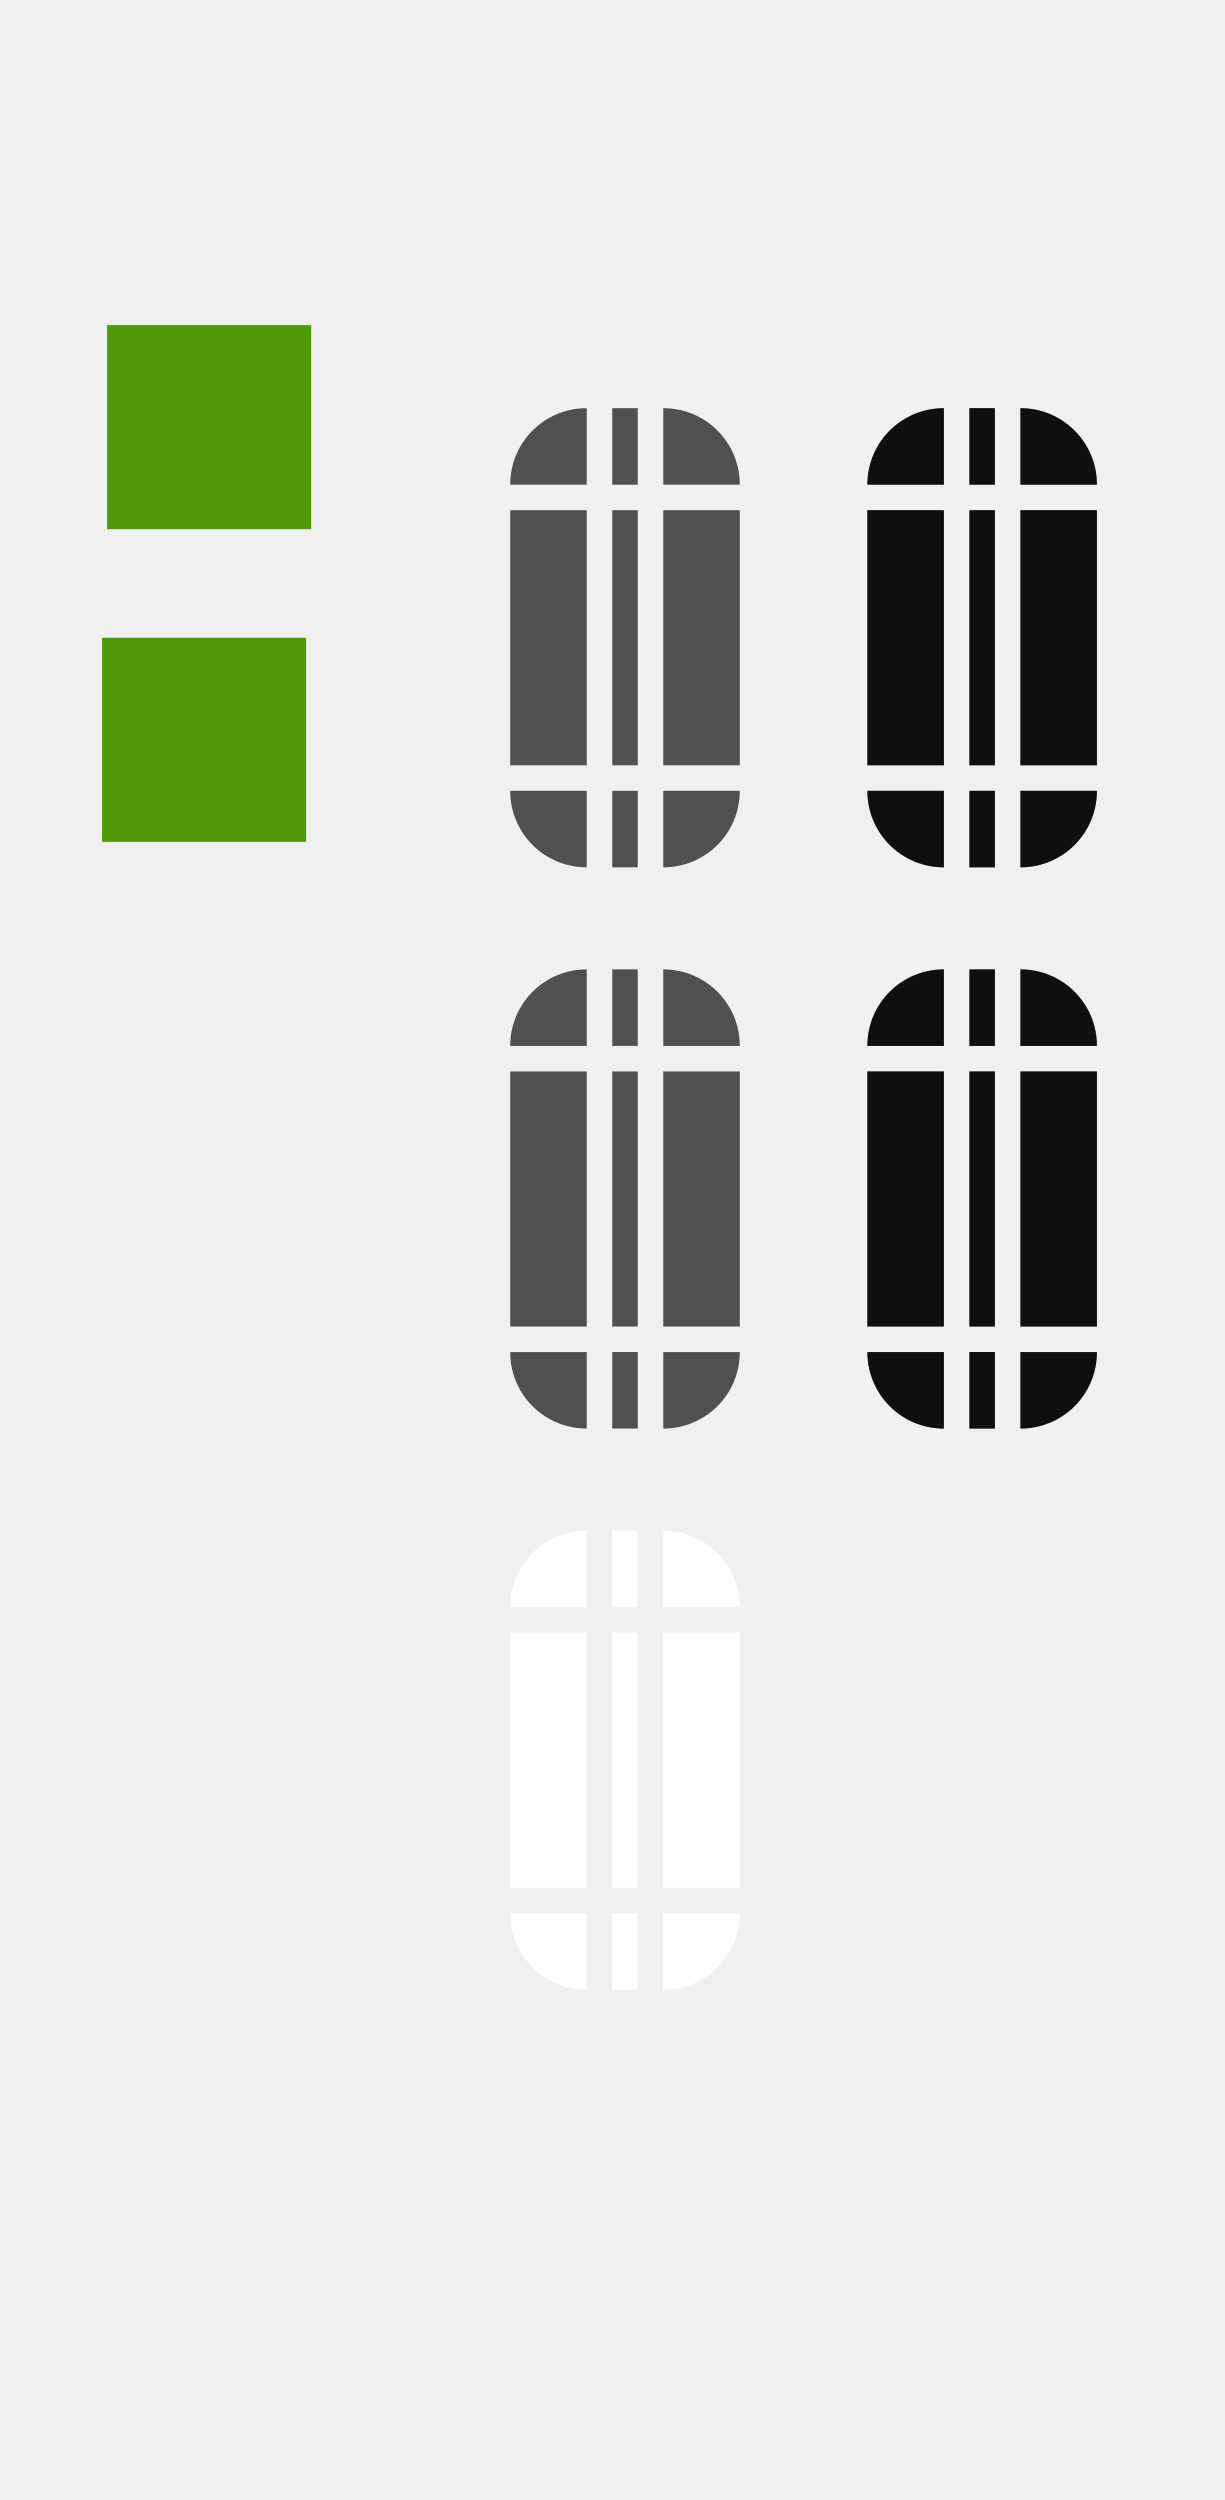
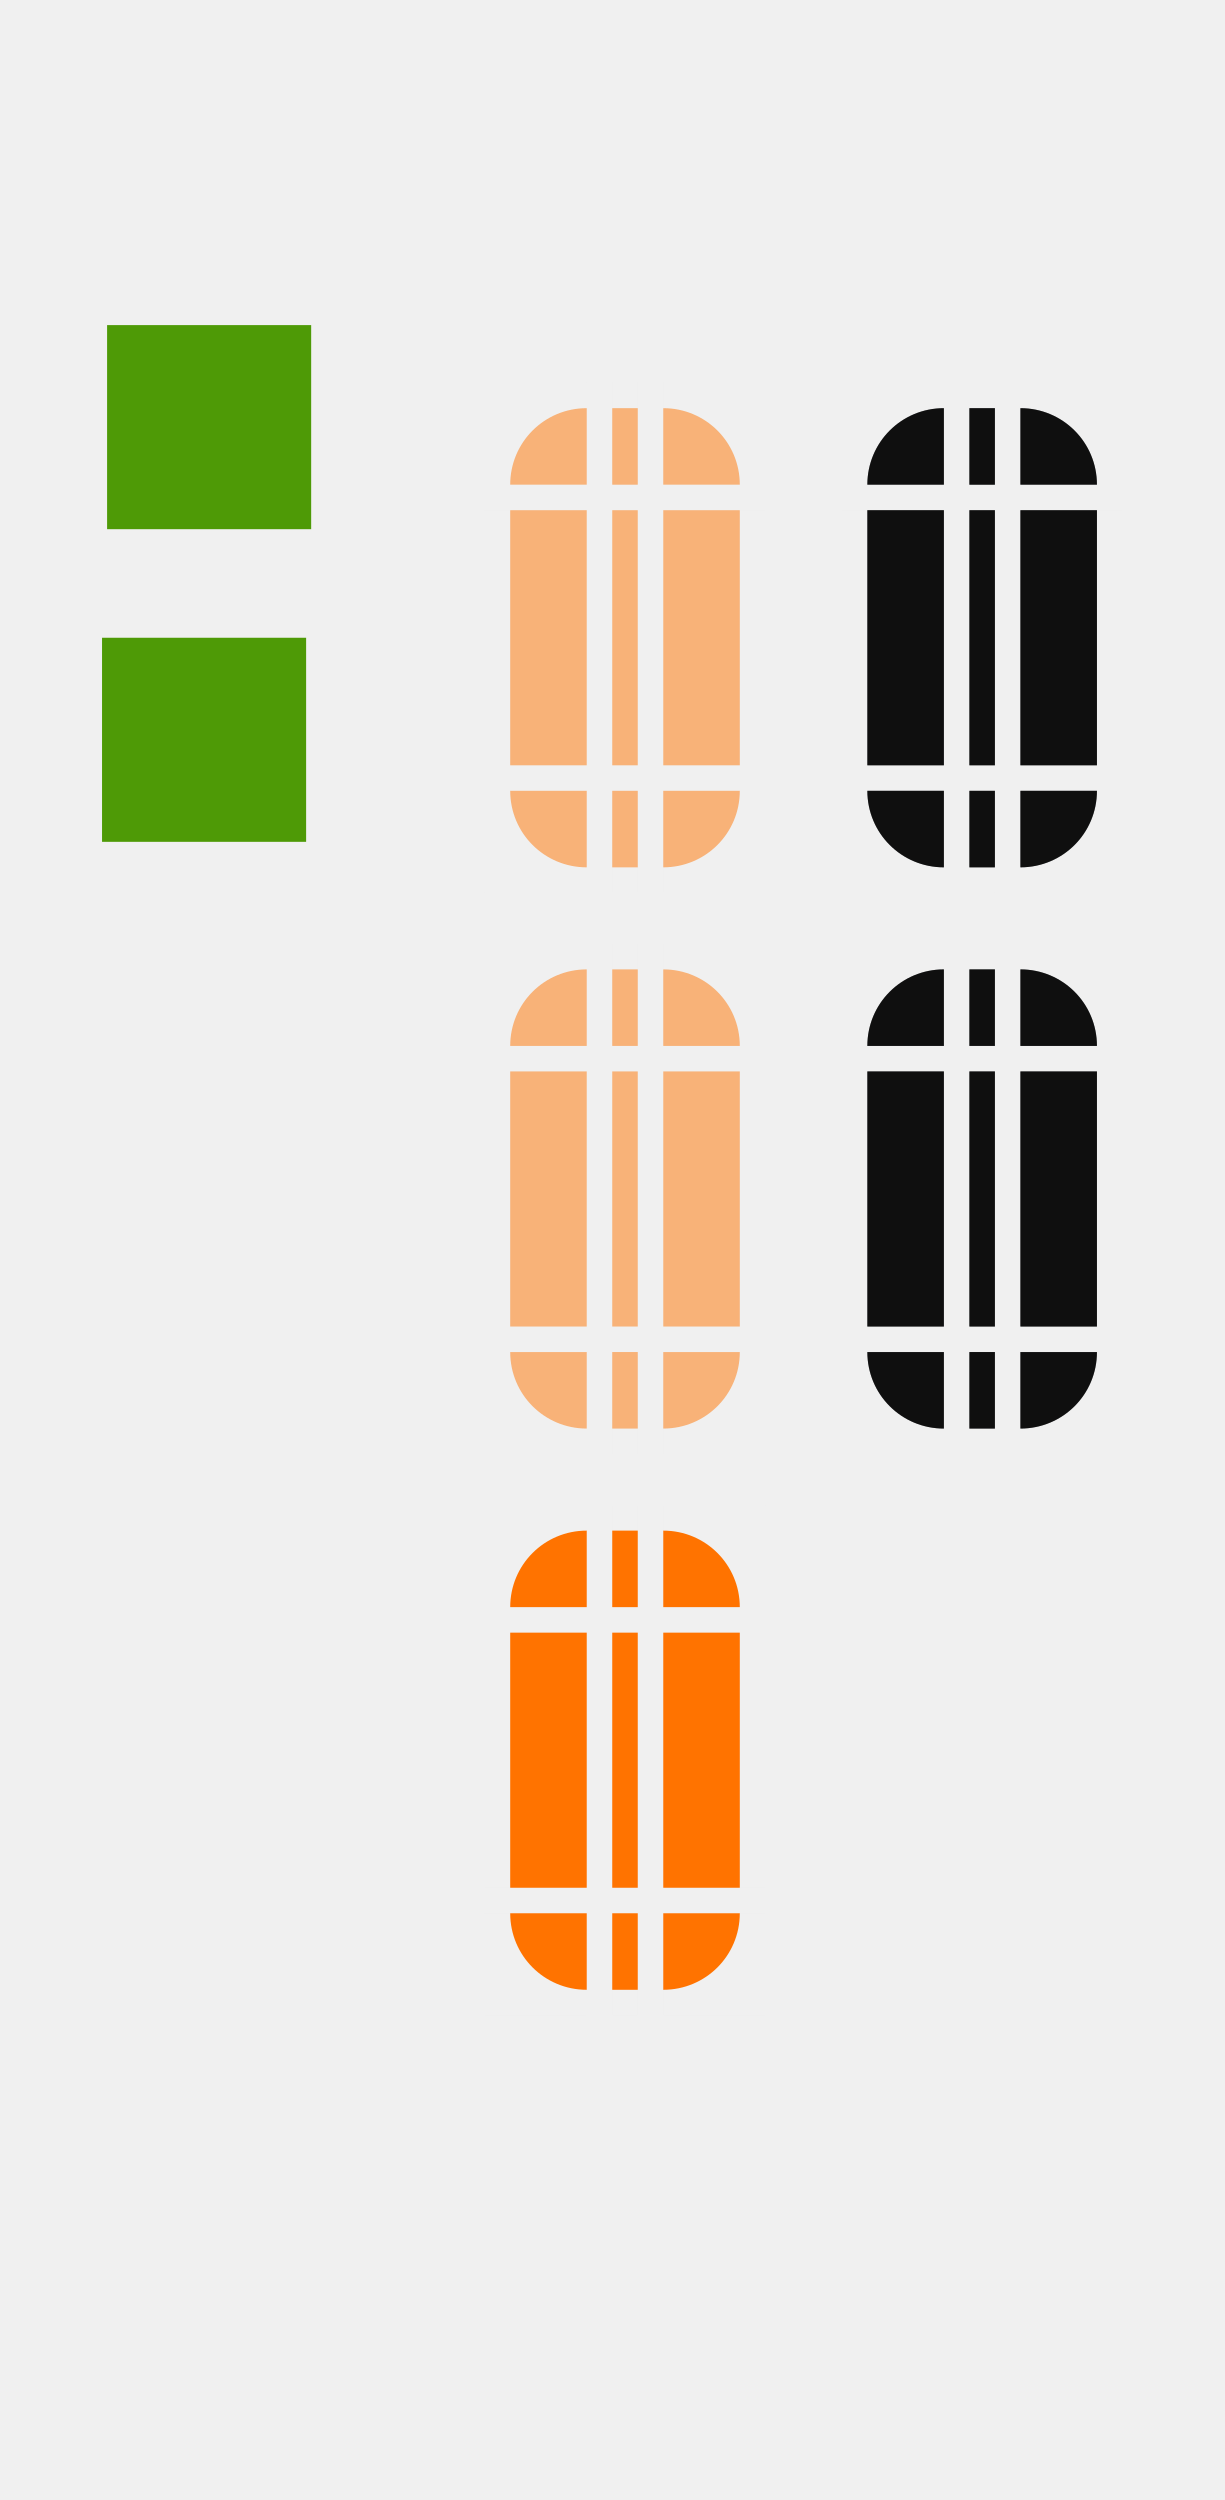
- <svg xmlns="http://www.w3.org/2000/svg" width="48" height="98" version="1.0" id="svg254">
+ <svg xmlns="http://www.w3.org/2000/svg" id="svg254" version="1.0" height="98" width="48">
  <defs id="defs3">
-     <style id="current-color-scheme" type="text/css">.ColorScheme-Text {
+     <style type="text/css" id="current-color-scheme">.ColorScheme-Text {
        color:#31363b;
        stop-color:#31363b;
      }
      .ColorScheme-Background {
        color:#eff0f1;
        stop-color:#eff0f1;
      }
      .ColorScheme-Highlight {
        color:#3daee9;
        stop-color:#3daee9;
      }
      .ColorScheme-ViewText {
        color:#31363b;
        stop-color:#31363b;
      }
      .ColorScheme-ViewBackground {
        color:#fcfcfc;
        stop-color:#fcfcfc;
      }
      .ColorScheme-ViewHover {
        color:#93cee9;
        stop-color:#93cee9;
      }
      .ColorScheme-ViewFocus{
        color:#3daee9;
        stop-color:#3daee9;
      }
      .ColorScheme-ButtonText {
        color:#31363b;
        stop-color:#31363b;
      }
      .ColorScheme-ButtonBackground {
        color:#eff0f1;
        stop-color:#eff0f1;
      }
      .ColorScheme-ButtonHover {
        color:#93cee9;
        stop-color:#93cee9;
      }
      .ColorScheme-ButtonFocus{
        color:#3daee9;
        stop-color:#3daee9;
      }</style>
  </defs>
-   <rect style="color:#31363b;opacity:1;fill:#505050;fill-rule:evenodd;fill-opacity:1" height="10" width="1" y="20" x="24" class="ColorScheme-Text" id="slider-center" />
-   <g transform="matrix(0.75,0,0,1,19.25,13)" id="slider-right">
-     <path style="color:#31363b;opacity:1;fill:#505050;fill-rule:evenodd;fill-opacity:1" id="path6" d="m 9,7 v 10 h 4 V 7 Z" class="ColorScheme-Text" />
-     <rect style="opacity:0.01;fill:#e4e6e8" id="rect8" height="10" width="1" y="20" x="29" transform="matrix(1.3333,0,0,1,-25.667,-13)" />
-   </g>
-   <g transform="matrix(0.75,0,0,0.75,19.25,13.75)" id="slider-topright">
-     <rect style="opacity:0.01;fill:#e4e6e8" id="rect11" height="4" width="4" y="15" x="26" transform="matrix(1.3333,0,0,1.3333,-25.667,-18.333)" />
-     <path style="color:#31363b;opacity:1;fill:#505050;fill-rule:evenodd;fill-opacity:1" id="path13" d="m 9,3 v 4 h 4 C 13,4.784 11.216,3 9,3 Z" class="ColorScheme-Text" />
-   </g>
-   <g transform="matrix(0.75,0,0,0.75,19.25,18.25)" id="slider-bottomright">
-     <rect style="opacity:0.01;fill:#e4e6e8" id="rect16" height="4" width="4" y="31" x="26" transform="matrix(1.3333,0,0,1.3333,-25.667,-24.333)" />
-     <path style="color:#31363b;opacity:1;fill:#505050;fill-rule:evenodd;fill-opacity:1" id="path18" d="m 9,21 v -4 h 4 c 0,2.216 -1.784,4 -4,4 z" class="ColorScheme-Text" />
-   </g>
-   <g transform="matrix(-0.75,0,0,1,29.75,13)" id="slider-left">
-     <path style="color:#31363b;opacity:1;fill:#505050;fill-rule:evenodd;fill-opacity:1" id="path21" d="m 9,7 v 10 h 4 V 7 Z" class="ColorScheme-Text" />
-     <rect style="opacity:0.01;fill:#e4e6e8" id="rect23" height="10" width="1" y="20" x="19" transform="matrix(-1.3333,0,0,1,39.667,-13)" />
-   </g>
-   <g transform="matrix(-0.75,0,0,0.75,29.75,13.75)" id="slider-topleft">
-     <rect style="opacity:0.01;fill:#e4e6e8" id="rect26" height="4" width="4" y="15" x="19" transform="matrix(-1.3333,0,0,1.3333,39.667,-18.333)" />
-     <path style="color:#31363b;opacity:1;fill:#505050;fill-rule:evenodd;fill-opacity:1" id="path28" d="m 9,3 v 4 h 4 C 13,4.784 11.216,3 9,3 Z" class="ColorScheme-Text" />
-   </g>
-   <g transform="matrix(-0.75,0,0,0.75,29.75,18.25)" id="slider-bottomleft">
-     <rect style="opacity:0.01;fill:#e4e6e8" id="rect31" height="4" width="4" y="31" x="19" transform="matrix(-1.3333,0,0,1.3333,39.667,-24.333)" />
-     <path style="color:#31363b;opacity:1;fill:#505050;fill-rule:evenodd;fill-opacity:1" id="path33" d="m 9,21 v -4 h 4 c 0,2.216 -1.784,4 -4,4 z" class="ColorScheme-Text" />
-   </g>
-   <g transform="matrix(0,-0.75,-0.1,0,25.7,25.75)" id="slider-top">
-     <rect style="opacity:0.01;fill:#e4e6e8" id="rect36" height="4" width="1" y="15" x="24" transform="matrix(0,-10,-1.3333,0,34.333,257)" />
-     <path style="color:#31363b;opacity:1;fill:#505050;fill-rule:evenodd;fill-opacity:1" id="path38" d="m 9,7 v 10 h 4 V 7 Z" class="ColorScheme-Text" />
-   </g>
-   <g transform="matrix(0,0.75,-0.1,0,25.7,24.25)" id="slider-bottom">
-     <rect style="opacity:0.01;fill:#e4e6e8" id="rect41" height="4" width="1" y="31" x="24" transform="matrix(0,-10,1.3333,0,-32.333,257)" />
-     <path style="color:#31363b;opacity:1;fill:#505050;fill-rule:evenodd;fill-opacity:1" id="path43" d="m 9,7 v 10 h 4 V 7 Z" class="ColorScheme-Text" />
-   </g>
-   <rect style="fill:#4e9a06" ry="8" rx="0" height="8" width="8" y="25" x="4" id="hint-scrollbar-size" />
-   <rect style="fill:#4e9a06;stroke-width:3.893" ry="8" rx="0" height="8" width="8" y="12.744" x="4.198" id="hint-tile-center" />
-   <g transform="matrix(0.75,0,0,1,33.25,13)" id="background-vertical-right">
-     <path style="color:#31363b;opacity:0.4;fill:currentColor;fill-rule:evenodd" id="path48" d="m 9,7 v 10 h 4 V 7 Z" class="ColorScheme-Text" />
-     <rect style="opacity:0.01;fill:#e4e6e8" id="rect50" height="10" width="1" y="20" x="43" transform="matrix(1.3333,0,0,1,-44.333,-13)" />
-     <path style="color:#fcfcfc;opacity:1;fill:#0f0f0f;fill-rule:evenodd;fill-opacity:1" id="path52" d="m 9,7 v 10 h 4 V 7 Z" class="ColorScheme-ViewBackground" />
-   </g>
-   <g transform="matrix(0.75,0,0,0.75,33.25,13.75)" id="background-vertical-topright">
-     <rect style="opacity:0.01;fill:#e4e6e8" id="rect55" height="4" width="4" y="15" x="40" transform="matrix(1.3333,0,0,1.3333,-44.333,-18.333)" />
-     <path style="color:#31363b;opacity:0.4;fill:currentColor;fill-rule:evenodd" id="path57" d="m 9,3 v 4 h 4 C 13,4.784 11.216,3 9,3 Z" class="ColorScheme-Text" />
-     <path style="color:#fcfcfc;opacity:1;fill:#0f0f0f;fill-rule:evenodd;fill-opacity:1" id="path59" d="m 9,3 v 4 h 4 C 13,4.784 11.216,3 9,3 Z" class="ColorScheme-ViewBackground" />
-   </g>
-   <g transform="matrix(0.75,0,0,0.75,33.25,18.25)" id="background-vertical-bottomright">
-     <rect style="opacity:0.01;fill:#e4e6e8" id="rect62" height="4" width="4" y="31" x="40" transform="matrix(1.3333,0,0,1.3333,-44.333,-24.333)" />
-     <path style="color:#31363b;opacity:0.4;fill:currentColor;fill-rule:evenodd" id="path64" d="m 9,21 v -4 h 4 c 0,2.216 -1.784,4 -4,4 z" class="ColorScheme-Text" />
-     <path style="color:#fcfcfc;opacity:1;fill:#0f0f0f;fill-rule:evenodd;fill-opacity:1" id="path66" d="m 9,21 v -4 h 4 c 0,2.216 -1.784,4 -4,4 z" class="ColorScheme-ViewBackground" />
-   </g>
-   <g transform="matrix(-0.75,0,0,1,43.75,13)" id="background-vertical-left">
-     <path style="color:#31363b;opacity:0.4;fill:currentColor;fill-rule:evenodd" id="path69" d="m 9,7 v 10 h 4 V 7 Z" class="ColorScheme-Text" />
-     <rect style="opacity:0.01;fill:#e4e6e8" id="rect71" height="10" width="1" y="20" x="33" transform="matrix(-1.3333,0,0,1,58.333,-13)" />
-     <path style="color:#fcfcfc;opacity:1;fill:#0f0f0f;fill-rule:evenodd;fill-opacity:1" id="path73" d="m 9,7 v 10 h 4 V 7 Z" class="ColorScheme-ViewBackground" />
-   </g>
-   <g transform="matrix(-0.75,0,0,0.75,43.75,13.75)" id="background-vertical-topleft">
-     <rect style="opacity:0.01;fill:#e4e6e8" id="rect76" height="4" width="4" y="15" x="33" transform="matrix(-1.3333,0,0,1.3333,58.333,-18.333)" />
-     <path style="color:#31363b;opacity:0.4;fill:currentColor;fill-rule:evenodd" id="path78" d="m 9,3 v 4 h 4 C 13,4.784 11.216,3 9,3 Z" class="ColorScheme-Text" />
-     <path style="color:#fcfcfc;opacity:1;fill:#0f0f0f;fill-rule:evenodd;fill-opacity:1" id="path80" d="m 9,3 v 4 h 4 C 13,4.784 11.216,3 9,3 Z" class="ColorScheme-ViewBackground" />
-   </g>
-   <g transform="matrix(-0.75,0,0,0.75,43.75,18.25)" id="background-vertical-bottomleft">
-     <rect style="opacity:0.01;fill:#e4e6e8" id="rect83" height="4" width="4" y="31" x="33" transform="matrix(-1.3333,0,0,1.3333,58.333,-24.333)" />
-     <path style="color:#31363b;opacity:0.4;fill:currentColor;fill-rule:evenodd" id="path85" d="m 9,21 v -4 h 4 c 0,2.216 -1.784,4 -4,4 z" class="ColorScheme-Text" />
-     <path style="color:#fcfcfc;opacity:1;fill:#0f0f0f;fill-rule:evenodd;fill-opacity:1" id="path87" d="m 9,21 v -4 h 4 c 0,2.216 -1.784,4 -4,4 z" class="ColorScheme-ViewBackground" />
-   </g>
-   <g transform="matrix(0,-0.75,-0.1,0,39.7,25.75)" id="background-vertical-top">
-     <rect style="opacity:0.01;fill:#e4e6e8" id="rect90" height="4" width="1" y="15" x="38" transform="matrix(0,-10,-1.3333,0,34.333,397)" />
-     <path style="color:#31363b;opacity:0.4;fill:currentColor;fill-rule:evenodd" id="path92" d="m 9,7 v 10 h 4 V 7 Z" class="ColorScheme-Text" />
-     <path style="color:#fcfcfc;opacity:1;fill:#0f0f0f;fill-rule:evenodd;fill-opacity:1" id="path94" d="m 9,7 v 10 h 4 V 7 Z" class="ColorScheme-ViewBackground" />
-   </g>
-   <g transform="matrix(0,0.75,-0.1,0,39.7,24.25)" id="background-vertical-bottom">
-     <rect style="opacity:0.01;fill:#e4e6e8" id="rect97" height="4" width="1" y="31" x="38" transform="matrix(0,-10,1.3333,0,-32.333,397)" />
-     <path style="color:#31363b;opacity:0.4;fill:currentColor;fill-rule:evenodd" id="path99" d="m 9,7 v 10 h 4 V 7 Z" class="ColorScheme-Text" />
-     <path style="color:#fcfcfc;opacity:1;fill:#0f0f0f;fill-rule:evenodd;fill-opacity:1" id="path101" d="m 9,7 v 10 h 4 V 7 Z" class="ColorScheme-ViewBackground" />
-   </g>
-   <rect style="color:#93cee9;fill:#ffffff;fill-rule:evenodd;fill-opacity:1" height="10" width="1" y="64" x="24" class="ColorScheme-ButtonHover" id="sunken-slider-center" />
-   <g transform="matrix(0.75,0,0,1,19.25,57)" id="sunken-slider-right">
-     <path style="color:#93cee9;fill:#ffffff;fill-rule:evenodd;fill-opacity:1" id="path105" d="m 9,7 v 10 h 4 V 7 Z" class="ColorScheme-ButtonHover" />
-     <rect style="opacity:0.01;fill:#e4e6e8" id="rect107" height="10" width="1" y="64" x="29" transform="matrix(1.3333,0,0,1,-25.667,-57)" />
-   </g>
-   <g transform="matrix(0.75,0,0,0.75,19.25,57.75)" id="sunken-slider-topright">
-     <rect style="opacity:0.01;fill:#e4e6e8" id="rect110" height="4" width="4" y="59" x="26" transform="matrix(1.3333,0,0,1.3333,-25.667,-77)" />
-     <path style="color:#93cee9;fill:#ffffff;fill-rule:evenodd;fill-opacity:1" id="path112" d="m 9,3 v 4 h 4 C 13,4.784 11.216,3 9,3 Z" class="ColorScheme-ButtonHover" />
-   </g>
-   <g transform="matrix(0.75,0,0,0.75,19.25,62.25)" id="sunken-slider-bottomright">
-     <rect style="opacity:0.01;fill:#e4e6e8" id="rect115" height="4" width="4" y="75" x="26" transform="matrix(1.3333,0,0,1.3333,-25.667,-83)" />
-     <path style="color:#93cee9;fill:#ffffff;fill-rule:evenodd;fill-opacity:1" id="path117" d="m 9,21 v -4 h 4 c 0,2.216 -1.784,4 -4,4 z" class="ColorScheme-ButtonHover" />
-   </g>
-   <g transform="matrix(-0.75,0,0,1,29.75,57)" id="sunken-slider-left">
-     <path style="color:#93cee9;fill:#ffffff;fill-rule:evenodd;fill-opacity:1" id="path120" d="m 9,7 v 10 h 4 V 7 Z" class="ColorScheme-ButtonHover" />
-     <rect style="opacity:0.01;fill:#e4e6e8" id="rect122" height="10" width="1" y="64" x="19" transform="matrix(-1.3333,0,0,1,39.667,-57)" />
-   </g>
-   <g transform="matrix(-0.75,0,0,0.75,29.75,57.75)" id="sunken-slider-topleft">
-     <rect style="opacity:0.01;fill:#e4e6e8" id="rect125" height="4" width="4" y="59" x="19" transform="matrix(-1.3333,0,0,1.3333,39.667,-77)" />
-     <path style="color:#93cee9;fill:#ffffff;fill-rule:evenodd;fill-opacity:1" id="path127" d="m 9,3 v 4 h 4 C 13,4.784 11.216,3 9,3 Z" class="ColorScheme-ButtonHover" />
-   </g>
-   <g transform="matrix(-0.75,0,0,0.75,29.75,62.25)" id="sunken-slider-bottomleft">
-     <rect style="opacity:0.01;fill:#e4e6e8" id="rect130" height="4" width="4" y="75" x="19" transform="matrix(-1.3333,0,0,1.3333,39.667,-83)" />
-     <path style="color:#93cee9;fill:#ffffff;fill-rule:evenodd;fill-opacity:1" id="path132" d="m 9,21 v -4 h 4 c 0,2.216 -1.784,4 -4,4 z" class="ColorScheme-ButtonHover" />
-   </g>
-   <g transform="matrix(0,-0.75,-0.1,0,25.7,69.75)" id="sunken-slider-top">
-     <rect style="opacity:0.01;fill:#e4e6e8" id="rect135" height="4" width="1" y="59" x="24" transform="matrix(0,-10,-1.3333,0,93,257)" />
-     <path style="color:#93cee9;fill:#ffffff;fill-rule:evenodd;fill-opacity:1" id="path137" d="m 9,7 v 10 h 4 V 7 Z" class="ColorScheme-ButtonHover" />
-   </g>
-   <g transform="matrix(0,0.75,-0.1,0,25.7,68.25)" id="sunken-slider-bottom">
-     <rect style="opacity:0.01;fill:#e4e6e8" id="rect140" height="4" width="1" y="75" x="24" transform="matrix(0,-10,1.3333,0,-91,257)" />
-     <path style="color:#93cee9;fill:#ffffff;fill-rule:evenodd;fill-opacity:1" id="path142" d="m 9,7 v 10 h 4 V 7 Z" class="ColorScheme-ButtonHover" />
-   </g>
-   <rect style="color:#93cee9;opacity:1;fill:#505050;fill-rule:evenodd;fill-opacity:1" height="10" width="1" y="42" x="24" class="ColorScheme-ButtonHover" id="mouseover-slider-center" />
-   <g transform="matrix(0.75,0,0,1,19.25,35)" id="mouseover-slider-right">
-     <path style="color:#93cee9;opacity:1;fill:#505050;fill-rule:evenodd;fill-opacity:1" id="path146" d="m 9,7 v 10 h 4 V 7 Z" class="ColorScheme-ButtonHover" />
-     <rect style="opacity:0.01;fill:#e4e6e8" id="rect148" height="10" width="1" y="64" x="29" transform="matrix(1.3333,0,0,1,-25.667,-57)" />
-   </g>
-   <g transform="matrix(0.75,0,0,0.75,19.25,35.75)" id="mouseover-slider-topright">
-     <rect style="opacity:0.01;fill:#e4e6e8" id="rect151" height="4" width="4" y="59" x="26" transform="matrix(1.3333,0,0,1.3333,-25.667,-77)" />
-     <path style="color:#93cee9;opacity:1;fill:#505050;fill-rule:evenodd;fill-opacity:1" id="path153" d="m 9,3 v 4 h 4 C 13,4.784 11.216,3 9,3 Z" class="ColorScheme-ButtonHover" />
-   </g>
-   <g transform="matrix(0.75,0,0,0.75,19.25,40.25)" id="mouseover-slider-bottomright">
-     <rect style="opacity:0.01;fill:#e4e6e8" id="rect156" height="4" width="4" y="75" x="26" transform="matrix(1.3333,0,0,1.3333,-25.667,-83)" />
-     <path style="color:#93cee9;opacity:1;fill:#505050;fill-rule:evenodd;fill-opacity:1" id="path158" d="m 9,21 v -4 h 4 c 0,2.216 -1.784,4 -4,4 z" class="ColorScheme-ButtonHover" />
-   </g>
-   <g transform="matrix(-0.75,0,0,1,29.75,35)" id="mouseover-slider-left">
-     <path style="color:#93cee9;opacity:1;fill:#505050;fill-rule:evenodd;fill-opacity:1" id="path161" d="m 9,7 v 10 h 4 V 7 Z" class="ColorScheme-ButtonHover" />
-     <rect style="opacity:0.01;fill:#e4e6e8" id="rect163" height="10" width="1" y="64" x="19" transform="matrix(-1.3333,0,0,1,39.667,-57)" />
-   </g>
-   <g transform="matrix(-0.75,0,0,0.75,29.75,35.75)" id="mouseover-slider-topleft">
-     <rect style="opacity:0.01;fill:#e4e6e8" id="rect166" height="4" width="4" y="59" x="19" transform="matrix(-1.3333,0,0,1.3333,39.667,-77)" />
-     <path style="color:#93cee9;opacity:1;fill:#505050;fill-rule:evenodd;fill-opacity:1" id="path168" d="m 9,3 v 4 h 4 C 13,4.784 11.216,3 9,3 Z" class="ColorScheme-ButtonHover" />
-   </g>
-   <g transform="matrix(-0.75,0,0,0.75,29.75,40.25)" id="mouseover-slider-bottomleft">
-     <rect style="opacity:0.01;fill:#e4e6e8" id="rect171" height="4" width="4" y="75" x="19" transform="matrix(-1.3333,0,0,1.3333,39.667,-83)" />
-     <path style="color:#93cee9;opacity:1;fill:#505050;fill-rule:evenodd;fill-opacity:1" id="path173" d="m 9,21 v -4 h 4 c 0,2.216 -1.784,4 -4,4 z" class="ColorScheme-ButtonHover" />
-   </g>
-   <g transform="matrix(0,-0.75,-0.1,0,25.7,47.75)" id="mouseover-slider-top">
-     <rect style="opacity:0.01;fill:#e4e6e8" id="rect176" height="4" width="1" y="59" x="24" transform="matrix(0,-10,-1.3333,0,93,257)" />
-     <path style="color:#93cee9;opacity:1;fill:#505050;fill-rule:evenodd;fill-opacity:1" id="path178" d="m 9,7 v 10 h 4 V 7 Z" class="ColorScheme-ButtonHover" />
-   </g>
-   <g transform="matrix(0,0.75,-0.1,0,25.7,46.25)" id="mouseover-slider-bottom">
-     <rect style="opacity:0.01;fill:#e4e6e8" id="rect181" height="4" width="1" y="75" x="24" transform="matrix(0,-10,1.3333,0,-91,257)" />
-     <path style="color:#93cee9;opacity:1;fill:#505050;fill-rule:evenodd;fill-opacity:1" id="path183" d="m 9,7 v 10 h 4 V 7 Z" class="ColorScheme-ButtonHover" />
-   </g>
-   <g style="fill-rule:evenodd" id="background-vertical-center">
-     <rect style="color:#31363b;opacity:0.4;fill:currentColor" id="rect186" height="10" width="1" y="20" x="38" class="ColorScheme-Text" />
-     <rect style="color:#fcfcfc;opacity:1;fill:#0f0f0f;fill-opacity:1" id="rect188" height="10" width="1" y="20" x="38" class="ColorScheme-ViewBackground" />
-   </g>
-   <g transform="matrix(0.75,0,0,1,33.25,35)" id="background-horizontal-right">
-     <path style="color:#31363b;opacity:0.4;fill:currentColor;fill-rule:evenodd" id="path191" d="m 9,7 v 10 h 4 V 7 Z" class="ColorScheme-Text" />
-     <rect style="opacity:0.01;fill:#e4e6e8" id="rect193" height="10" width="1" y="20" x="43" transform="matrix(1.3333,0,0,1,-44.333,-13)" />
-     <path style="color:#fcfcfc;opacity:1;fill:#0f0f0f;fill-rule:evenodd;fill-opacity:1" id="path195" d="m 9,7 v 10 h 4 V 7 Z" class="ColorScheme-ViewBackground" />
-   </g>
-   <g transform="matrix(0.75,0,0,0.75,33.25,35.75)" id="background-horizontal-topright">
-     <rect style="opacity:0.01;fill:#e4e6e8" id="rect198" height="4" width="4" y="15" x="40" transform="matrix(1.3333,0,0,1.3333,-44.333,-18.333)" />
-     <path style="color:#31363b;opacity:0.4;fill:currentColor;fill-rule:evenodd" id="path200" d="m 9,3 v 4 h 4 C 13,4.784 11.216,3 9,3 Z" class="ColorScheme-Text" />
-     <path style="color:#fcfcfc;opacity:1;fill:#0f0f0f;fill-rule:evenodd;fill-opacity:1" id="path202" d="m 9,3 v 4 h 4 C 13,4.784 11.216,3 9,3 Z" class="ColorScheme-ViewBackground" />
-   </g>
-   <g transform="matrix(0.75,0,0,0.75,33.25,40.25)" id="background-horizontal-bottomright">
-     <rect style="opacity:0.01;fill:#e4e6e8" id="rect205" height="4" width="4" y="31" x="40" transform="matrix(1.3333,0,0,1.3333,-44.333,-24.333)" />
-     <path style="color:#31363b;opacity:0.4;fill:currentColor;fill-rule:evenodd" id="path207" d="m 9,21 v -4 h 4 c 0,2.216 -1.784,4 -4,4 z" class="ColorScheme-Text" />
-     <path style="color:#fcfcfc;opacity:1;fill:#0f0f0f;fill-rule:evenodd;fill-opacity:1" id="path209" d="m 9,21 v -4 h 4 c 0,2.216 -1.784,4 -4,4 z" class="ColorScheme-ViewBackground" />
-   </g>
-   <g transform="matrix(-0.75,0,0,1,43.75,35)" id="background-horizontal-left">
-     <path style="color:#31363b;opacity:0.4;fill:currentColor;fill-rule:evenodd" id="path212" d="m 9,7 v 10 h 4 V 7 Z" class="ColorScheme-Text" />
-     <rect style="opacity:0.01;fill:#e4e6e8" id="rect214" height="10" width="1" y="20" x="33" transform="matrix(-1.3333,0,0,1,58.333,-13)" />
-     <path style="color:#fcfcfc;opacity:1;fill:#0f0f0f;fill-rule:evenodd;fill-opacity:1" id="path216" d="m 9,7 v 10 h 4 V 7 Z" class="ColorScheme-ViewBackground" />
-   </g>
-   <g transform="matrix(-0.75,0,0,0.75,43.75,35.75)" id="background-horizontal-topleft">
-     <rect style="opacity:0.01;fill:#e4e6e8" id="rect219" height="4" width="4" y="15" x="33" transform="matrix(-1.3333,0,0,1.3333,58.333,-18.333)" />
-     <path style="color:#31363b;opacity:0.4;fill:currentColor;fill-rule:evenodd" id="path221" d="m 9,3 v 4 h 4 C 13,4.784 11.216,3 9,3 Z" class="ColorScheme-Text" />
-     <path style="color:#fcfcfc;opacity:1;fill:#0f0f0f;fill-rule:evenodd;fill-opacity:1" id="path223" d="m 9,3 v 4 h 4 C 13,4.784 11.216,3 9,3 Z" class="ColorScheme-ViewBackground" />
-   </g>
-   <g transform="matrix(-0.75,0,0,0.75,43.75,40.25)" id="background-horizontal-bottomleft">
-     <rect style="opacity:0.01;fill:#e4e6e8" id="rect226" height="4" width="4" y="31" x="33" transform="matrix(-1.3333,0,0,1.3333,58.333,-24.333)" />
-     <path style="color:#31363b;opacity:0.4;fill:currentColor;fill-rule:evenodd" id="path228" d="m 9,21 v -4 h 4 c 0,2.216 -1.784,4 -4,4 z" class="ColorScheme-Text" />
-     <path style="color:#fcfcfc;opacity:1;fill:#0f0f0f;fill-rule:evenodd;fill-opacity:1" id="path230" d="m 9,21 v -4 h 4 c 0,2.216 -1.784,4 -4,4 z" class="ColorScheme-ViewBackground" />
-   </g>
-   <g transform="matrix(0,-0.75,-0.1,0,39.7,47.75)" id="background-horizontal-top">
-     <rect style="opacity:0.01;fill:#e4e6e8" id="rect233" height="4" width="1" y="15" x="38" transform="matrix(0,-10,-1.3333,0,34.333,397)" />
-     <path style="color:#31363b;opacity:0.4;fill:currentColor;fill-rule:evenodd" id="path235" d="m 9,7 v 10 h 4 V 7 Z" class="ColorScheme-Text" />
-     <path style="color:#fcfcfc;opacity:1;fill:#0f0f0f;fill-rule:evenodd;fill-opacity:1" id="path237" d="m 9,7 v 10 h 4 V 7 Z" class="ColorScheme-ViewBackground" />
-   </g>
-   <g transform="matrix(0,0.75,-0.1,0,39.7,46.25)" id="background-horizontal-bottom">
-     <rect style="opacity:0.01;fill:#e4e6e8" id="rect240" height="4" width="1" y="31" x="38" transform="matrix(0,-10,1.3333,0,-32.333,397)" />
-     <path style="color:#31363b;opacity:0.4;fill:currentColor;fill-rule:evenodd" id="path242" d="m 9,7 v 10 h 4 V 7 Z" class="ColorScheme-Text" />
-     <path style="color:#fcfcfc;opacity:1;fill:#0f0f0f;fill-rule:evenodd;fill-opacity:1" id="path244" d="m 9,7 v 10 h 4 V 7 Z" class="ColorScheme-ViewBackground" />
-   </g>
-   <g style="fill-rule:evenodd" transform="translate(9.35e-7,22)" id="background-horizontal-center">
-     <rect style="color:#31363b;opacity:0.4;fill:currentColor" id="rect247" height="10" width="1" y="20" x="38" class="ColorScheme-Text" />
-     <rect style="color:#fcfcfc;opacity:1;fill:#0f0f0f;fill-opacity:1" id="rect249" height="10" width="1" y="20" x="38" class="ColorScheme-ViewBackground" />
+   <rect id="slider-center" class="ColorScheme-Text" x="24" y="20" width="1" height="10" style="color:#31363b;opacity:0.5;fill:#ff7300;fill-rule:evenodd;fill-opacity:1" />
+   <g id="slider-right" transform="matrix(0.75,0,0,1,19.25,13)">
+     <path class="ColorScheme-Text" d="m 9,7 v 10 h 4 V 7 Z" id="path6" style="color:#31363b;opacity:0.5;fill:#ff7300;fill-rule:evenodd;fill-opacity:1" />
+     <rect transform="matrix(1.3333,0,0,1,-25.667,-13)" x="29" y="20" width="1" height="10" id="rect8" style="opacity:0.01;fill:#e4e6e8" />
+   </g>
+   <g id="slider-topright" transform="matrix(0.75,0,0,0.75,19.25,13.75)">
+     <rect transform="matrix(1.3333,0,0,1.3333,-25.667,-18.333)" x="26" y="15" width="4" height="4" id="rect11" style="opacity:0.01;fill:#e4e6e8" />
+     <path class="ColorScheme-Text" d="m 9,3 v 4 h 4 C 13,4.784 11.216,3 9,3 Z" id="path13" style="color:#31363b;opacity:0.5;fill:#ff7300;fill-rule:evenodd;fill-opacity:1" />
+   </g>
+   <g id="slider-bottomright" transform="matrix(0.75,0,0,0.75,19.25,18.25)">
+     <rect transform="matrix(1.3333,0,0,1.3333,-25.667,-24.333)" x="26" y="31" width="4" height="4" id="rect16" style="opacity:0.01;fill:#e4e6e8" />
+     <path class="ColorScheme-Text" d="m 9,21 v -4 h 4 c 0,2.216 -1.784,4 -4,4 z" id="path18" style="color:#31363b;opacity:0.5;fill:#ff7300;fill-rule:evenodd;fill-opacity:1" />
+   </g>
+   <g id="slider-left" transform="matrix(-0.75,0,0,1,29.75,13)">
+     <path class="ColorScheme-Text" d="m 9,7 v 10 h 4 V 7 Z" id="path21" style="color:#31363b;opacity:0.5;fill:#ff7300;fill-rule:evenodd;fill-opacity:1" />
+     <rect transform="matrix(-1.3333,0,0,1,39.667,-13)" x="19" y="20" width="1" height="10" id="rect23" style="opacity:0.01;fill:#e4e6e8" />
+   </g>
+   <g id="slider-topleft" transform="matrix(-0.75,0,0,0.75,29.75,13.75)">
+     <rect transform="matrix(-1.3333,0,0,1.3333,39.667,-18.333)" x="19" y="15" width="4" height="4" id="rect26" style="opacity:0.01;fill:#e4e6e8" />
+     <path class="ColorScheme-Text" d="m 9,3 v 4 h 4 C 13,4.784 11.216,3 9,3 Z" id="path28" style="color:#31363b;opacity:0.5;fill:#ff7300;fill-rule:evenodd;fill-opacity:1" />
+   </g>
+   <g id="slider-bottomleft" transform="matrix(-0.75,0,0,0.75,29.75,18.25)">
+     <rect transform="matrix(-1.3333,0,0,1.3333,39.667,-24.333)" x="19" y="31" width="4" height="4" id="rect31" style="opacity:0.01;fill:#e4e6e8" />
+     <path class="ColorScheme-Text" d="m 9,21 v -4 h 4 c 0,2.216 -1.784,4 -4,4 z" id="path33" style="color:#31363b;opacity:0.5;fill:#ff7300;fill-rule:evenodd;fill-opacity:1" />
+   </g>
+   <g id="slider-top" transform="matrix(0,-0.75,-0.1,0,25.7,25.75)">
+     <rect transform="matrix(0,-10,-1.3333,0,34.333,257)" x="24" y="15" width="1" height="4" id="rect36" style="opacity:0.01;fill:#e4e6e8" />
+     <path class="ColorScheme-Text" d="m 9,7 v 10 h 4 V 7 Z" id="path38" style="color:#31363b;opacity:0.5;fill:#ff7300;fill-rule:evenodd;fill-opacity:1" />
+   </g>
+   <g id="slider-bottom" transform="matrix(0,0.75,-0.1,0,25.7,24.25)">
+     <rect transform="matrix(0,-10,1.3333,0,-32.333,257)" x="24" y="31" width="1" height="4" id="rect41" style="opacity:0.01;fill:#e4e6e8" />
+     <path class="ColorScheme-Text" d="m 9,7 v 10 h 4 V 7 Z" id="path43" style="color:#31363b;opacity:0.5;fill:#ff7300;fill-rule:evenodd;fill-opacity:1" />
+   </g>
+   <rect id="hint-scrollbar-size" x="4" y="25" width="8" height="8" rx="0" ry="8" style="fill:#4e9a06" />
+   <rect id="hint-tile-center" x="4.198" y="12.744" width="8" height="8" rx="0" ry="8" style="fill:#4e9a06;stroke-width:3.893" />
+   <g id="background-vertical-right" transform="matrix(0.75,0,0,1,33.25,13)">
+     <path class="ColorScheme-Text" d="m 9,7 v 10 h 4 V 7 Z" id="path48" style="color:#31363b;opacity:0.4;fill:currentColor;fill-rule:evenodd" />
+     <rect transform="matrix(1.3333,0,0,1,-44.333,-13)" x="43" y="20" width="1" height="10" id="rect50" style="opacity:0.01;fill:#e4e6e8" />
+     <path class="ColorScheme-ViewBackground" d="m 9,7 v 10 h 4 V 7 Z" id="path52" style="color:#fcfcfc;opacity:1;fill:#0f0f0f;fill-rule:evenodd;fill-opacity:1" />
+   </g>
+   <g id="background-vertical-topright" transform="matrix(0.75,0,0,0.75,33.25,13.75)">
+     <rect transform="matrix(1.3333,0,0,1.3333,-44.333,-18.333)" x="40" y="15" width="4" height="4" id="rect55" style="opacity:0.01;fill:#e4e6e8" />
+     <path class="ColorScheme-Text" d="m 9,3 v 4 h 4 C 13,4.784 11.216,3 9,3 Z" id="path57" style="color:#31363b;opacity:0.4;fill:currentColor;fill-rule:evenodd" />
+     <path class="ColorScheme-ViewBackground" d="m 9,3 v 4 h 4 C 13,4.784 11.216,3 9,3 Z" id="path59" style="color:#fcfcfc;opacity:1;fill:#0f0f0f;fill-rule:evenodd;fill-opacity:1" />
+   </g>
+   <g id="background-vertical-bottomright" transform="matrix(0.75,0,0,0.75,33.25,18.25)">
+     <rect transform="matrix(1.3333,0,0,1.3333,-44.333,-24.333)" x="40" y="31" width="4" height="4" id="rect62" style="opacity:0.01;fill:#e4e6e8" />
+     <path class="ColorScheme-Text" d="m 9,21 v -4 h 4 c 0,2.216 -1.784,4 -4,4 z" id="path64" style="color:#31363b;opacity:0.4;fill:currentColor;fill-rule:evenodd" />
+     <path class="ColorScheme-ViewBackground" d="m 9,21 v -4 h 4 c 0,2.216 -1.784,4 -4,4 z" id="path66" style="color:#fcfcfc;opacity:1;fill:#0f0f0f;fill-rule:evenodd;fill-opacity:1" />
+   </g>
+   <g id="background-vertical-left" transform="matrix(-0.75,0,0,1,43.75,13)">
+     <path class="ColorScheme-Text" d="m 9,7 v 10 h 4 V 7 Z" id="path69" style="color:#31363b;opacity:0.4;fill:currentColor;fill-rule:evenodd" />
+     <rect transform="matrix(-1.3333,0,0,1,58.333,-13)" x="33" y="20" width="1" height="10" id="rect71" style="opacity:0.01;fill:#e4e6e8" />
+     <path class="ColorScheme-ViewBackground" d="m 9,7 v 10 h 4 V 7 Z" id="path73" style="color:#fcfcfc;opacity:1;fill:#0f0f0f;fill-rule:evenodd;fill-opacity:1" />
+   </g>
+   <g id="background-vertical-topleft" transform="matrix(-0.75,0,0,0.75,43.75,13.75)">
+     <rect transform="matrix(-1.3333,0,0,1.3333,58.333,-18.333)" x="33" y="15" width="4" height="4" id="rect76" style="opacity:0.01;fill:#e4e6e8" />
+     <path class="ColorScheme-Text" d="m 9,3 v 4 h 4 C 13,4.784 11.216,3 9,3 Z" id="path78" style="color:#31363b;opacity:0.4;fill:currentColor;fill-rule:evenodd" />
+     <path class="ColorScheme-ViewBackground" d="m 9,3 v 4 h 4 C 13,4.784 11.216,3 9,3 Z" id="path80" style="color:#fcfcfc;opacity:1;fill:#0f0f0f;fill-rule:evenodd;fill-opacity:1" />
+   </g>
+   <g id="background-vertical-bottomleft" transform="matrix(-0.75,0,0,0.75,43.75,18.25)">
+     <rect transform="matrix(-1.3333,0,0,1.3333,58.333,-24.333)" x="33" y="31" width="4" height="4" id="rect83" style="opacity:0.01;fill:#e4e6e8" />
+     <path class="ColorScheme-Text" d="m 9,21 v -4 h 4 c 0,2.216 -1.784,4 -4,4 z" id="path85" style="color:#31363b;opacity:0.4;fill:currentColor;fill-rule:evenodd" />
+     <path class="ColorScheme-ViewBackground" d="m 9,21 v -4 h 4 c 0,2.216 -1.784,4 -4,4 z" id="path87" style="color:#fcfcfc;opacity:1;fill:#0f0f0f;fill-rule:evenodd;fill-opacity:1" />
+   </g>
+   <g id="background-vertical-top" transform="matrix(0,-0.75,-0.1,0,39.7,25.75)">
+     <rect transform="matrix(0,-10,-1.3333,0,34.333,397)" x="38" y="15" width="1" height="4" id="rect90" style="opacity:0.01;fill:#e4e6e8" />
+     <path class="ColorScheme-Text" d="m 9,7 v 10 h 4 V 7 Z" id="path92" style="color:#31363b;opacity:0.4;fill:currentColor;fill-rule:evenodd" />
+     <path class="ColorScheme-ViewBackground" d="m 9,7 v 10 h 4 V 7 Z" id="path94" style="color:#fcfcfc;opacity:1;fill:#0f0f0f;fill-rule:evenodd;fill-opacity:1" />
+   </g>
+   <g id="background-vertical-bottom" transform="matrix(0,0.75,-0.1,0,39.7,24.25)">
+     <rect transform="matrix(0,-10,1.3333,0,-32.333,397)" x="38" y="31" width="1" height="4" id="rect97" style="opacity:0.01;fill:#e4e6e8" />
+     <path class="ColorScheme-Text" d="m 9,7 v 10 h 4 V 7 Z" id="path99" style="color:#31363b;opacity:0.4;fill:currentColor;fill-rule:evenodd" />
+     <path class="ColorScheme-ViewBackground" d="m 9,7 v 10 h 4 V 7 Z" id="path101" style="color:#fcfcfc;opacity:1;fill:#0f0f0f;fill-rule:evenodd;fill-opacity:1" />
+   </g>
+   <rect id="sunken-slider-center" class="ColorScheme-ButtonHover" x="24" y="64" width="1" height="10" style="color:#93cee9;fill:#ff7300;fill-rule:evenodd;fill-opacity:1" />
+   <g id="sunken-slider-right" transform="matrix(0.75,0,0,1,19.25,57)">
+     <path class="ColorScheme-ButtonHover" d="m 9,7 v 10 h 4 V 7 Z" id="path105" style="color:#93cee9;fill:#ff7300;fill-rule:evenodd;fill-opacity:1" />
+     <rect transform="matrix(1.3333,0,0,1,-25.667,-57)" x="29" y="64" width="1" height="10" id="rect107" style="opacity:0.01;fill:#e4e6e8" />
+   </g>
+   <g id="sunken-slider-topright" transform="matrix(0.75,0,0,0.75,19.25,57.75)">
+     <rect transform="matrix(1.3333,0,0,1.3333,-25.667,-77)" x="26" y="59" width="4" height="4" id="rect110" style="opacity:0.01;fill:#e4e6e8" />
+     <path class="ColorScheme-ButtonHover" d="m 9,3 v 4 h 4 C 13,4.784 11.216,3 9,3 Z" id="path112" style="color:#93cee9;fill:#ff7300;fill-rule:evenodd;fill-opacity:1" />
+   </g>
+   <g id="sunken-slider-bottomright" transform="matrix(0.75,0,0,0.75,19.25,62.25)">
+     <rect transform="matrix(1.3333,0,0,1.3333,-25.667,-83)" x="26" y="75" width="4" height="4" id="rect115" style="opacity:0.01;fill:#e4e6e8" />
+     <path class="ColorScheme-ButtonHover" d="m 9,21 v -4 h 4 c 0,2.216 -1.784,4 -4,4 z" id="path117" style="color:#93cee9;fill:#ff7300;fill-rule:evenodd;fill-opacity:1" />
+   </g>
+   <g id="sunken-slider-left" transform="matrix(-0.75,0,0,1,29.75,57)">
+     <path class="ColorScheme-ButtonHover" d="m 9,7 v 10 h 4 V 7 Z" id="path120" style="color:#93cee9;fill:#ff7300;fill-rule:evenodd;fill-opacity:1" />
+     <rect transform="matrix(-1.3333,0,0,1,39.667,-57)" x="19" y="64" width="1" height="10" id="rect122" style="opacity:0.01;fill:#e4e6e8" />
+   </g>
+   <g id="sunken-slider-topleft" transform="matrix(-0.75,0,0,0.75,29.75,57.75)">
+     <rect transform="matrix(-1.3333,0,0,1.3333,39.667,-77)" x="19" y="59" width="4" height="4" id="rect125" style="opacity:0.01;fill:#e4e6e8" />
+     <path class="ColorScheme-ButtonHover" d="m 9,3 v 4 h 4 C 13,4.784 11.216,3 9,3 Z" id="path127" style="color:#93cee9;fill:#ff7300;fill-rule:evenodd;fill-opacity:1" />
+   </g>
+   <g id="sunken-slider-bottomleft" transform="matrix(-0.75,0,0,0.75,29.75,62.25)">
+     <rect transform="matrix(-1.3333,0,0,1.3333,39.667,-83)" x="19" y="75" width="4" height="4" id="rect130" style="opacity:0.01;fill:#e4e6e8" />
+     <path class="ColorScheme-ButtonHover" d="m 9,21 v -4 h 4 c 0,2.216 -1.784,4 -4,4 z" id="path132" style="color:#93cee9;fill:#ff7300;fill-rule:evenodd;fill-opacity:1" />
+   </g>
+   <g id="sunken-slider-top" transform="matrix(0,-0.75,-0.1,0,25.7,69.75)">
+     <rect transform="matrix(0,-10,-1.3333,0,93,257)" x="24" y="59" width="1" height="4" id="rect135" style="opacity:0.01;fill:#e4e6e8" />
+     <path class="ColorScheme-ButtonHover" d="m 9,7 v 10 h 4 V 7 Z" id="path137" style="color:#93cee9;fill:#ff7300;fill-rule:evenodd;fill-opacity:1" />
+   </g>
+   <g id="sunken-slider-bottom" transform="matrix(0,0.75,-0.1,0,25.7,68.25)">
+     <rect transform="matrix(0,-10,1.3333,0,-91,257)" x="24" y="75" width="1" height="4" id="rect140" style="opacity:0.01;fill:#e4e6e8" />
+     <path class="ColorScheme-ButtonHover" d="m 9,7 v 10 h 4 V 7 Z" id="path142" style="color:#93cee9;fill:#ff7300;fill-rule:evenodd;fill-opacity:1" />
+   </g>
+   <rect id="mouseover-slider-center" class="ColorScheme-ButtonHover" x="24" y="42" width="1" height="10" style="color:#93cee9;opacity:0.5;fill:#ff7300;fill-rule:evenodd;fill-opacity:1" />
+   <g id="mouseover-slider-right" transform="matrix(0.75,0,0,1,19.25,35)">
+     <path class="ColorScheme-ButtonHover" d="m 9,7 v 10 h 4 V 7 Z" id="path146" style="color:#93cee9;opacity:0.5;fill:#ff7300;fill-rule:evenodd;fill-opacity:1" />
+     <rect transform="matrix(1.3333,0,0,1,-25.667,-57)" x="29" y="64" width="1" height="10" id="rect148" style="opacity:0.01;fill:#e4e6e8" />
+   </g>
+   <g id="mouseover-slider-topright" transform="matrix(0.75,0,0,0.75,19.25,35.75)">
+     <rect transform="matrix(1.3333,0,0,1.3333,-25.667,-77)" x="26" y="59" width="4" height="4" id="rect151" style="opacity:0.01;fill:#e4e6e8" />
+     <path class="ColorScheme-ButtonHover" d="m 9,3 v 4 h 4 C 13,4.784 11.216,3 9,3 Z" id="path153" style="color:#93cee9;opacity:0.5;fill:#ff7300;fill-rule:evenodd;fill-opacity:1" />
+   </g>
+   <g id="mouseover-slider-bottomright" transform="matrix(0.75,0,0,0.75,19.25,40.25)">
+     <rect transform="matrix(1.3333,0,0,1.3333,-25.667,-83)" x="26" y="75" width="4" height="4" id="rect156" style="opacity:0.01;fill:#e4e6e8" />
+     <path class="ColorScheme-ButtonHover" d="m 9,21 v -4 h 4 c 0,2.216 -1.784,4 -4,4 z" id="path158" style="color:#93cee9;opacity:0.5;fill:#ff7300;fill-rule:evenodd;fill-opacity:1" />
+   </g>
+   <g id="mouseover-slider-left" transform="matrix(-0.75,0,0,1,29.75,35)">
+     <path class="ColorScheme-ButtonHover" d="m 9,7 v 10 h 4 V 7 Z" id="path161" style="color:#93cee9;opacity:0.5;fill:#ff7300;fill-rule:evenodd;fill-opacity:1" />
+     <rect transform="matrix(-1.3333,0,0,1,39.667,-57)" x="19" y="64" width="1" height="10" id="rect163" style="opacity:0.01;fill:#e4e6e8" />
+   </g>
+   <g id="mouseover-slider-topleft" transform="matrix(-0.75,0,0,0.75,29.75,35.75)">
+     <rect transform="matrix(-1.3333,0,0,1.3333,39.667,-77)" x="19" y="59" width="4" height="4" id="rect166" style="opacity:0.01;fill:#e4e6e8" />
+     <path class="ColorScheme-ButtonHover" d="m 9,3 v 4 h 4 C 13,4.784 11.216,3 9,3 Z" id="path168" style="color:#93cee9;opacity:0.5;fill:#ff7300;fill-rule:evenodd;fill-opacity:1" />
+   </g>
+   <g id="mouseover-slider-bottomleft" transform="matrix(-0.75,0,0,0.75,29.75,40.25)">
+     <rect transform="matrix(-1.3333,0,0,1.3333,39.667,-83)" x="19" y="75" width="4" height="4" id="rect171" style="opacity:0.01;fill:#e4e6e8" />
+     <path class="ColorScheme-ButtonHover" d="m 9,21 v -4 h 4 c 0,2.216 -1.784,4 -4,4 z" id="path173" style="color:#93cee9;opacity:0.5;fill:#ff7300;fill-rule:evenodd;fill-opacity:1" />
+   </g>
+   <g id="mouseover-slider-top" transform="matrix(0,-0.75,-0.1,0,25.7,47.75)">
+     <rect transform="matrix(0,-10,-1.3333,0,93,257)" x="24" y="59" width="1" height="4" id="rect176" style="opacity:0.01;fill:#e4e6e8" />
+     <path class="ColorScheme-ButtonHover" d="m 9,7 v 10 h 4 V 7 Z" id="path178" style="color:#93cee9;opacity:0.5;fill:#ff7300;fill-rule:evenodd;fill-opacity:1" />
+   </g>
+   <g id="mouseover-slider-bottom" transform="matrix(0,0.75,-0.1,0,25.7,46.25)">
+     <rect transform="matrix(0,-10,1.3333,0,-91,257)" x="24" y="75" width="1" height="4" id="rect181" style="opacity:0.01;fill:#e4e6e8" />
+     <path class="ColorScheme-ButtonHover" d="m 9,7 v 10 h 4 V 7 Z" id="path183" style="color:#93cee9;opacity:0.5;fill:#ff7300;fill-rule:evenodd;fill-opacity:1" />
+   </g>
+   <g id="background-vertical-center" style="fill-rule:evenodd">
+     <rect class="ColorScheme-Text" x="38" y="20" width="1" height="10" id="rect186" style="color:#31363b;opacity:0.4;fill:currentColor" />
+     <rect class="ColorScheme-ViewBackground" x="38" y="20" width="1" height="10" id="rect188" style="color:#fcfcfc;opacity:1;fill:#0f0f0f;fill-opacity:1" />
+   </g>
+   <g id="background-horizontal-right" transform="matrix(0.75,0,0,1,33.25,35)">
+     <path class="ColorScheme-Text" d="m 9,7 v 10 h 4 V 7 Z" id="path191" style="color:#31363b;opacity:0.4;fill:currentColor;fill-rule:evenodd" />
+     <rect transform="matrix(1.3333,0,0,1,-44.333,-13)" x="43" y="20" width="1" height="10" id="rect193" style="opacity:0.01;fill:#e4e6e8" />
+     <path class="ColorScheme-ViewBackground" d="m 9,7 v 10 h 4 V 7 Z" id="path195" style="color:#fcfcfc;opacity:1;fill:#0f0f0f;fill-rule:evenodd;fill-opacity:1" />
+   </g>
+   <g id="background-horizontal-topright" transform="matrix(0.75,0,0,0.75,33.25,35.75)">
+     <rect transform="matrix(1.3333,0,0,1.3333,-44.333,-18.333)" x="40" y="15" width="4" height="4" id="rect198" style="opacity:0.01;fill:#e4e6e8" />
+     <path class="ColorScheme-Text" d="m 9,3 v 4 h 4 C 13,4.784 11.216,3 9,3 Z" id="path200" style="color:#31363b;opacity:0.4;fill:currentColor;fill-rule:evenodd" />
+     <path class="ColorScheme-ViewBackground" d="m 9,3 v 4 h 4 C 13,4.784 11.216,3 9,3 Z" id="path202" style="color:#fcfcfc;opacity:1;fill:#0f0f0f;fill-rule:evenodd;fill-opacity:1" />
+   </g>
+   <g id="background-horizontal-bottomright" transform="matrix(0.75,0,0,0.75,33.25,40.25)">
+     <rect transform="matrix(1.3333,0,0,1.3333,-44.333,-24.333)" x="40" y="31" width="4" height="4" id="rect205" style="opacity:0.01;fill:#e4e6e8" />
+     <path class="ColorScheme-Text" d="m 9,21 v -4 h 4 c 0,2.216 -1.784,4 -4,4 z" id="path207" style="color:#31363b;opacity:0.4;fill:currentColor;fill-rule:evenodd" />
+     <path class="ColorScheme-ViewBackground" d="m 9,21 v -4 h 4 c 0,2.216 -1.784,4 -4,4 z" id="path209" style="color:#fcfcfc;opacity:1;fill:#0f0f0f;fill-rule:evenodd;fill-opacity:1" />
+   </g>
+   <g id="background-horizontal-left" transform="matrix(-0.75,0,0,1,43.75,35)">
+     <path class="ColorScheme-Text" d="m 9,7 v 10 h 4 V 7 Z" id="path212" style="color:#31363b;opacity:0.4;fill:currentColor;fill-rule:evenodd" />
+     <rect transform="matrix(-1.3333,0,0,1,58.333,-13)" x="33" y="20" width="1" height="10" id="rect214" style="opacity:0.01;fill:#e4e6e8" />
+     <path class="ColorScheme-ViewBackground" d="m 9,7 v 10 h 4 V 7 Z" id="path216" style="color:#fcfcfc;opacity:1;fill:#0f0f0f;fill-rule:evenodd;fill-opacity:1" />
+   </g>
+   <g id="background-horizontal-topleft" transform="matrix(-0.75,0,0,0.75,43.75,35.75)">
+     <rect transform="matrix(-1.3333,0,0,1.3333,58.333,-18.333)" x="33" y="15" width="4" height="4" id="rect219" style="opacity:0.01;fill:#e4e6e8" />
+     <path class="ColorScheme-Text" d="m 9,3 v 4 h 4 C 13,4.784 11.216,3 9,3 Z" id="path221" style="color:#31363b;opacity:0.4;fill:currentColor;fill-rule:evenodd" />
+     <path class="ColorScheme-ViewBackground" d="m 9,3 v 4 h 4 C 13,4.784 11.216,3 9,3 Z" id="path223" style="color:#fcfcfc;opacity:1;fill:#0f0f0f;fill-rule:evenodd;fill-opacity:1" />
+   </g>
+   <g id="background-horizontal-bottomleft" transform="matrix(-0.75,0,0,0.75,43.75,40.25)">
+     <rect transform="matrix(-1.3333,0,0,1.3333,58.333,-24.333)" x="33" y="31" width="4" height="4" id="rect226" style="opacity:0.01;fill:#e4e6e8" />
+     <path class="ColorScheme-Text" d="m 9,21 v -4 h 4 c 0,2.216 -1.784,4 -4,4 z" id="path228" style="color:#31363b;opacity:0.4;fill:currentColor;fill-rule:evenodd" />
+     <path class="ColorScheme-ViewBackground" d="m 9,21 v -4 h 4 c 0,2.216 -1.784,4 -4,4 z" id="path230" style="color:#fcfcfc;opacity:1;fill:#0f0f0f;fill-rule:evenodd;fill-opacity:1" />
+   </g>
+   <g id="background-horizontal-top" transform="matrix(0,-0.75,-0.1,0,39.7,47.75)">
+     <rect transform="matrix(0,-10,-1.3333,0,34.333,397)" x="38" y="15" width="1" height="4" id="rect233" style="opacity:0.01;fill:#e4e6e8" />
+     <path class="ColorScheme-Text" d="m 9,7 v 10 h 4 V 7 Z" id="path235" style="color:#31363b;opacity:0.4;fill:currentColor;fill-rule:evenodd" />
+     <path class="ColorScheme-ViewBackground" d="m 9,7 v 10 h 4 V 7 Z" id="path237" style="color:#fcfcfc;opacity:1;fill:#0f0f0f;fill-rule:evenodd;fill-opacity:1" />
+   </g>
+   <g id="background-horizontal-bottom" transform="matrix(0,0.75,-0.1,0,39.7,46.25)">
+     <rect transform="matrix(0,-10,1.3333,0,-32.333,397)" x="38" y="31" width="1" height="4" id="rect240" style="opacity:0.01;fill:#e4e6e8" />
+     <path class="ColorScheme-Text" d="m 9,7 v 10 h 4 V 7 Z" id="path242" style="color:#31363b;opacity:0.4;fill:currentColor;fill-rule:evenodd" />
+     <path class="ColorScheme-ViewBackground" d="m 9,7 v 10 h 4 V 7 Z" id="path244" style="color:#fcfcfc;opacity:1;fill:#0f0f0f;fill-rule:evenodd;fill-opacity:1" />
+   </g>
+   <g id="background-horizontal-center" transform="translate(9.35e-7,22)" style="fill-rule:evenodd">
+     <rect class="ColorScheme-Text" x="38" y="20" width="1" height="10" id="rect247" style="color:#31363b;opacity:0.4;fill:currentColor" />
+     <rect class="ColorScheme-ViewBackground" x="38" y="20" width="1" height="10" id="rect249" style="color:#fcfcfc;opacity:1;fill:#0f0f0f;fill-opacity:1" />
  </g>
</svg>
